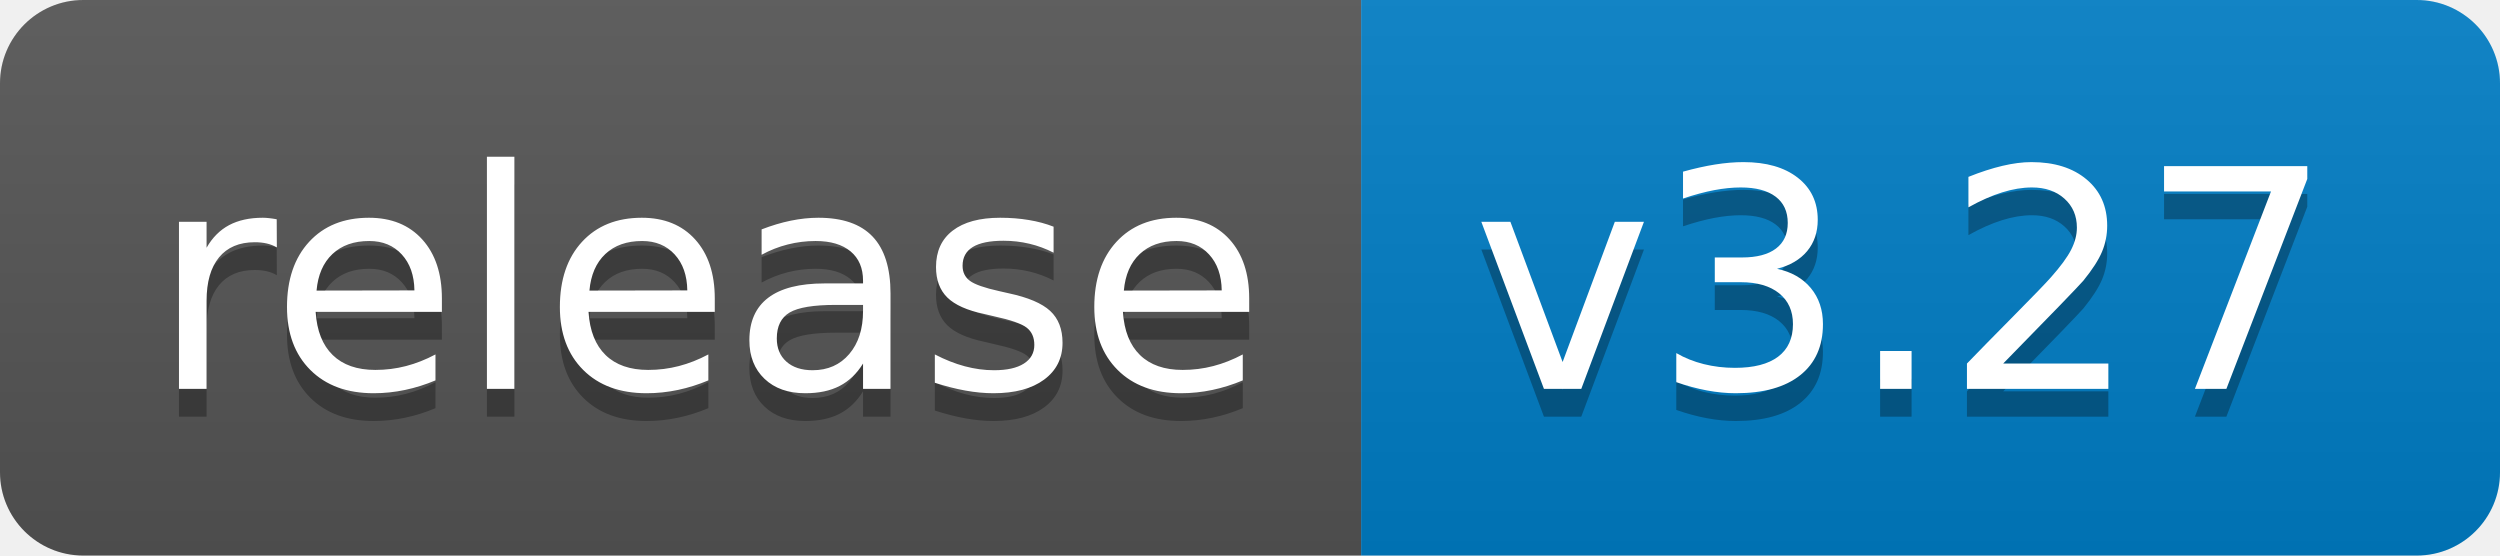
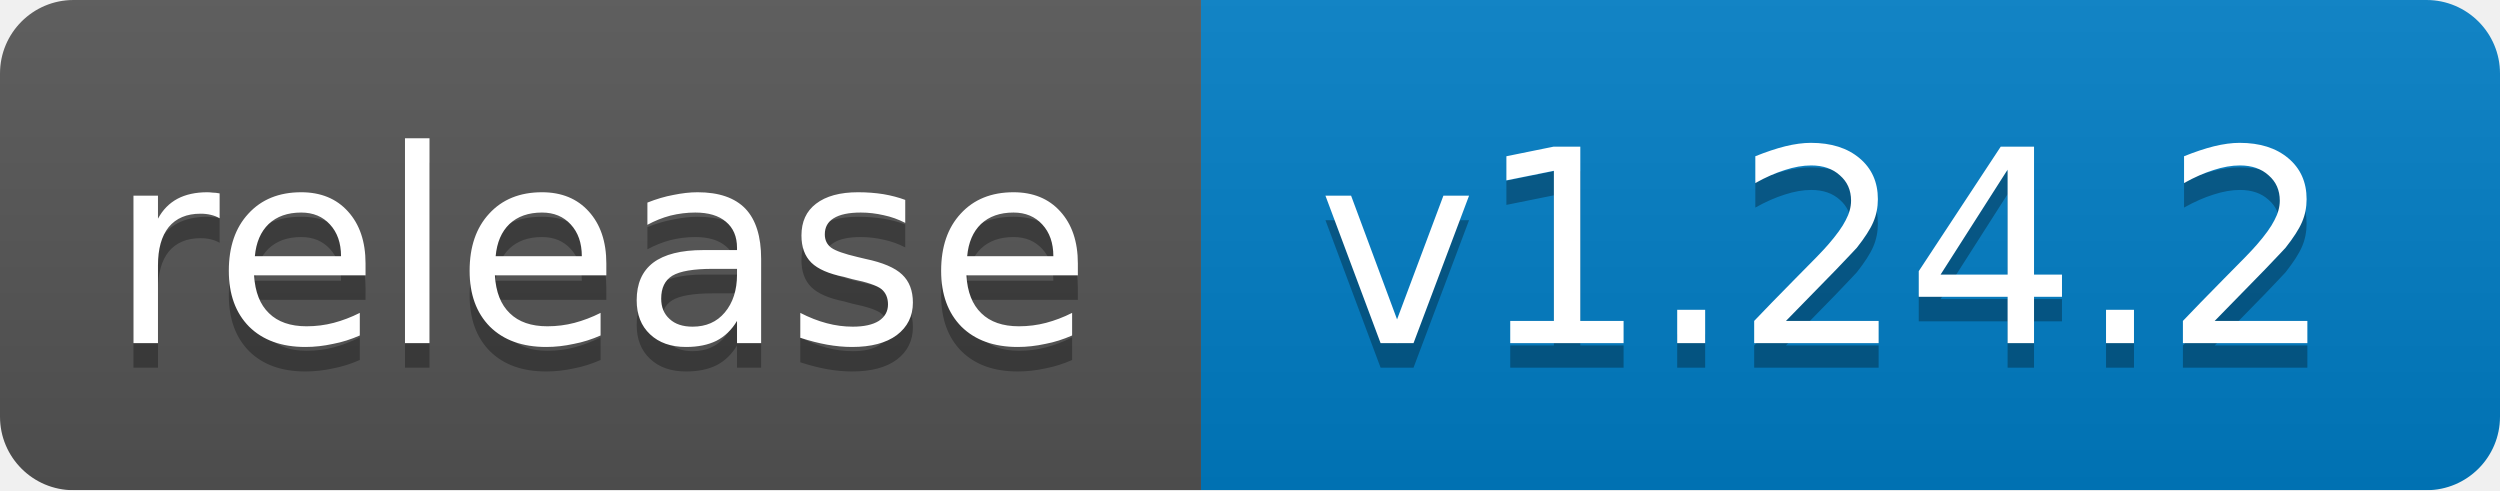
- <svg xmlns="http://www.w3.org/2000/svg" width="90" height="20">
+ <svg xmlns="http://www.w3.org/2000/svg" width="102" height="20">
  <linearGradient id="b" x2="0" y2="100%">
    <stop offset="0" stop-color="#bbb" stop-opacity=".1" />
    <stop offset="1" stop-opacity=".1" />
  </linearGradient>
-   <clipPath id="a">
-     <rect width="90" height="20" rx="3" fill="#fff" />
-   </clipPath>
-   <g clip-path="url(#a)">
+   <mask id="a">
+     <rect width="102" height="20" rx="3" fill="#fff" />
+   </mask>
+   <g mask="url(#a)">
    <path fill="#555" d="M0 0h49v20H0z" />
-     <path fill="#007ec6" d="M49 0h41v20H49z" />
-     <path fill="url(#b)" d="M0 0h90v20H0z" />
+     <path fill="#007ec6" d="M49 0h53v20H49z" />
+     <path fill="url(#b)" d="M0 0h102v20H0z" />
  </g>
-   <g fill="#fff" text-anchor="middle" font-family="DejaVu Sans,Verdana,Geneva,sans-serif" font-size="110">
-     <text x="255" y="150" fill="#010101" fill-opacity=".3" transform="scale(.1)" textLength="390">release</text>
-     <text x="255" y="140" transform="scale(.1)" textLength="390">release</text>
-     <text x="685" y="150" fill="#010101" fill-opacity=".3" transform="scale(.1)" textLength="310">v3.27</text>
-     <text x="685" y="140" transform="scale(.1)" textLength="310">v3.27</text>
+   <g fill="#fff" text-anchor="middle" font-family="DejaVu Sans,Verdana,Geneva,sans-serif" font-size="11">
+     <text x="24.5" y="15" fill="#010101" fill-opacity=".3">release</text>
+     <text x="24.5" y="14">release</text>
+     <text x="74.5" y="15" fill="#010101" fill-opacity=".3">v1.24.2</text>
+     <text x="74.5" y="14">v1.24.2</text>
  </g>
</svg>
